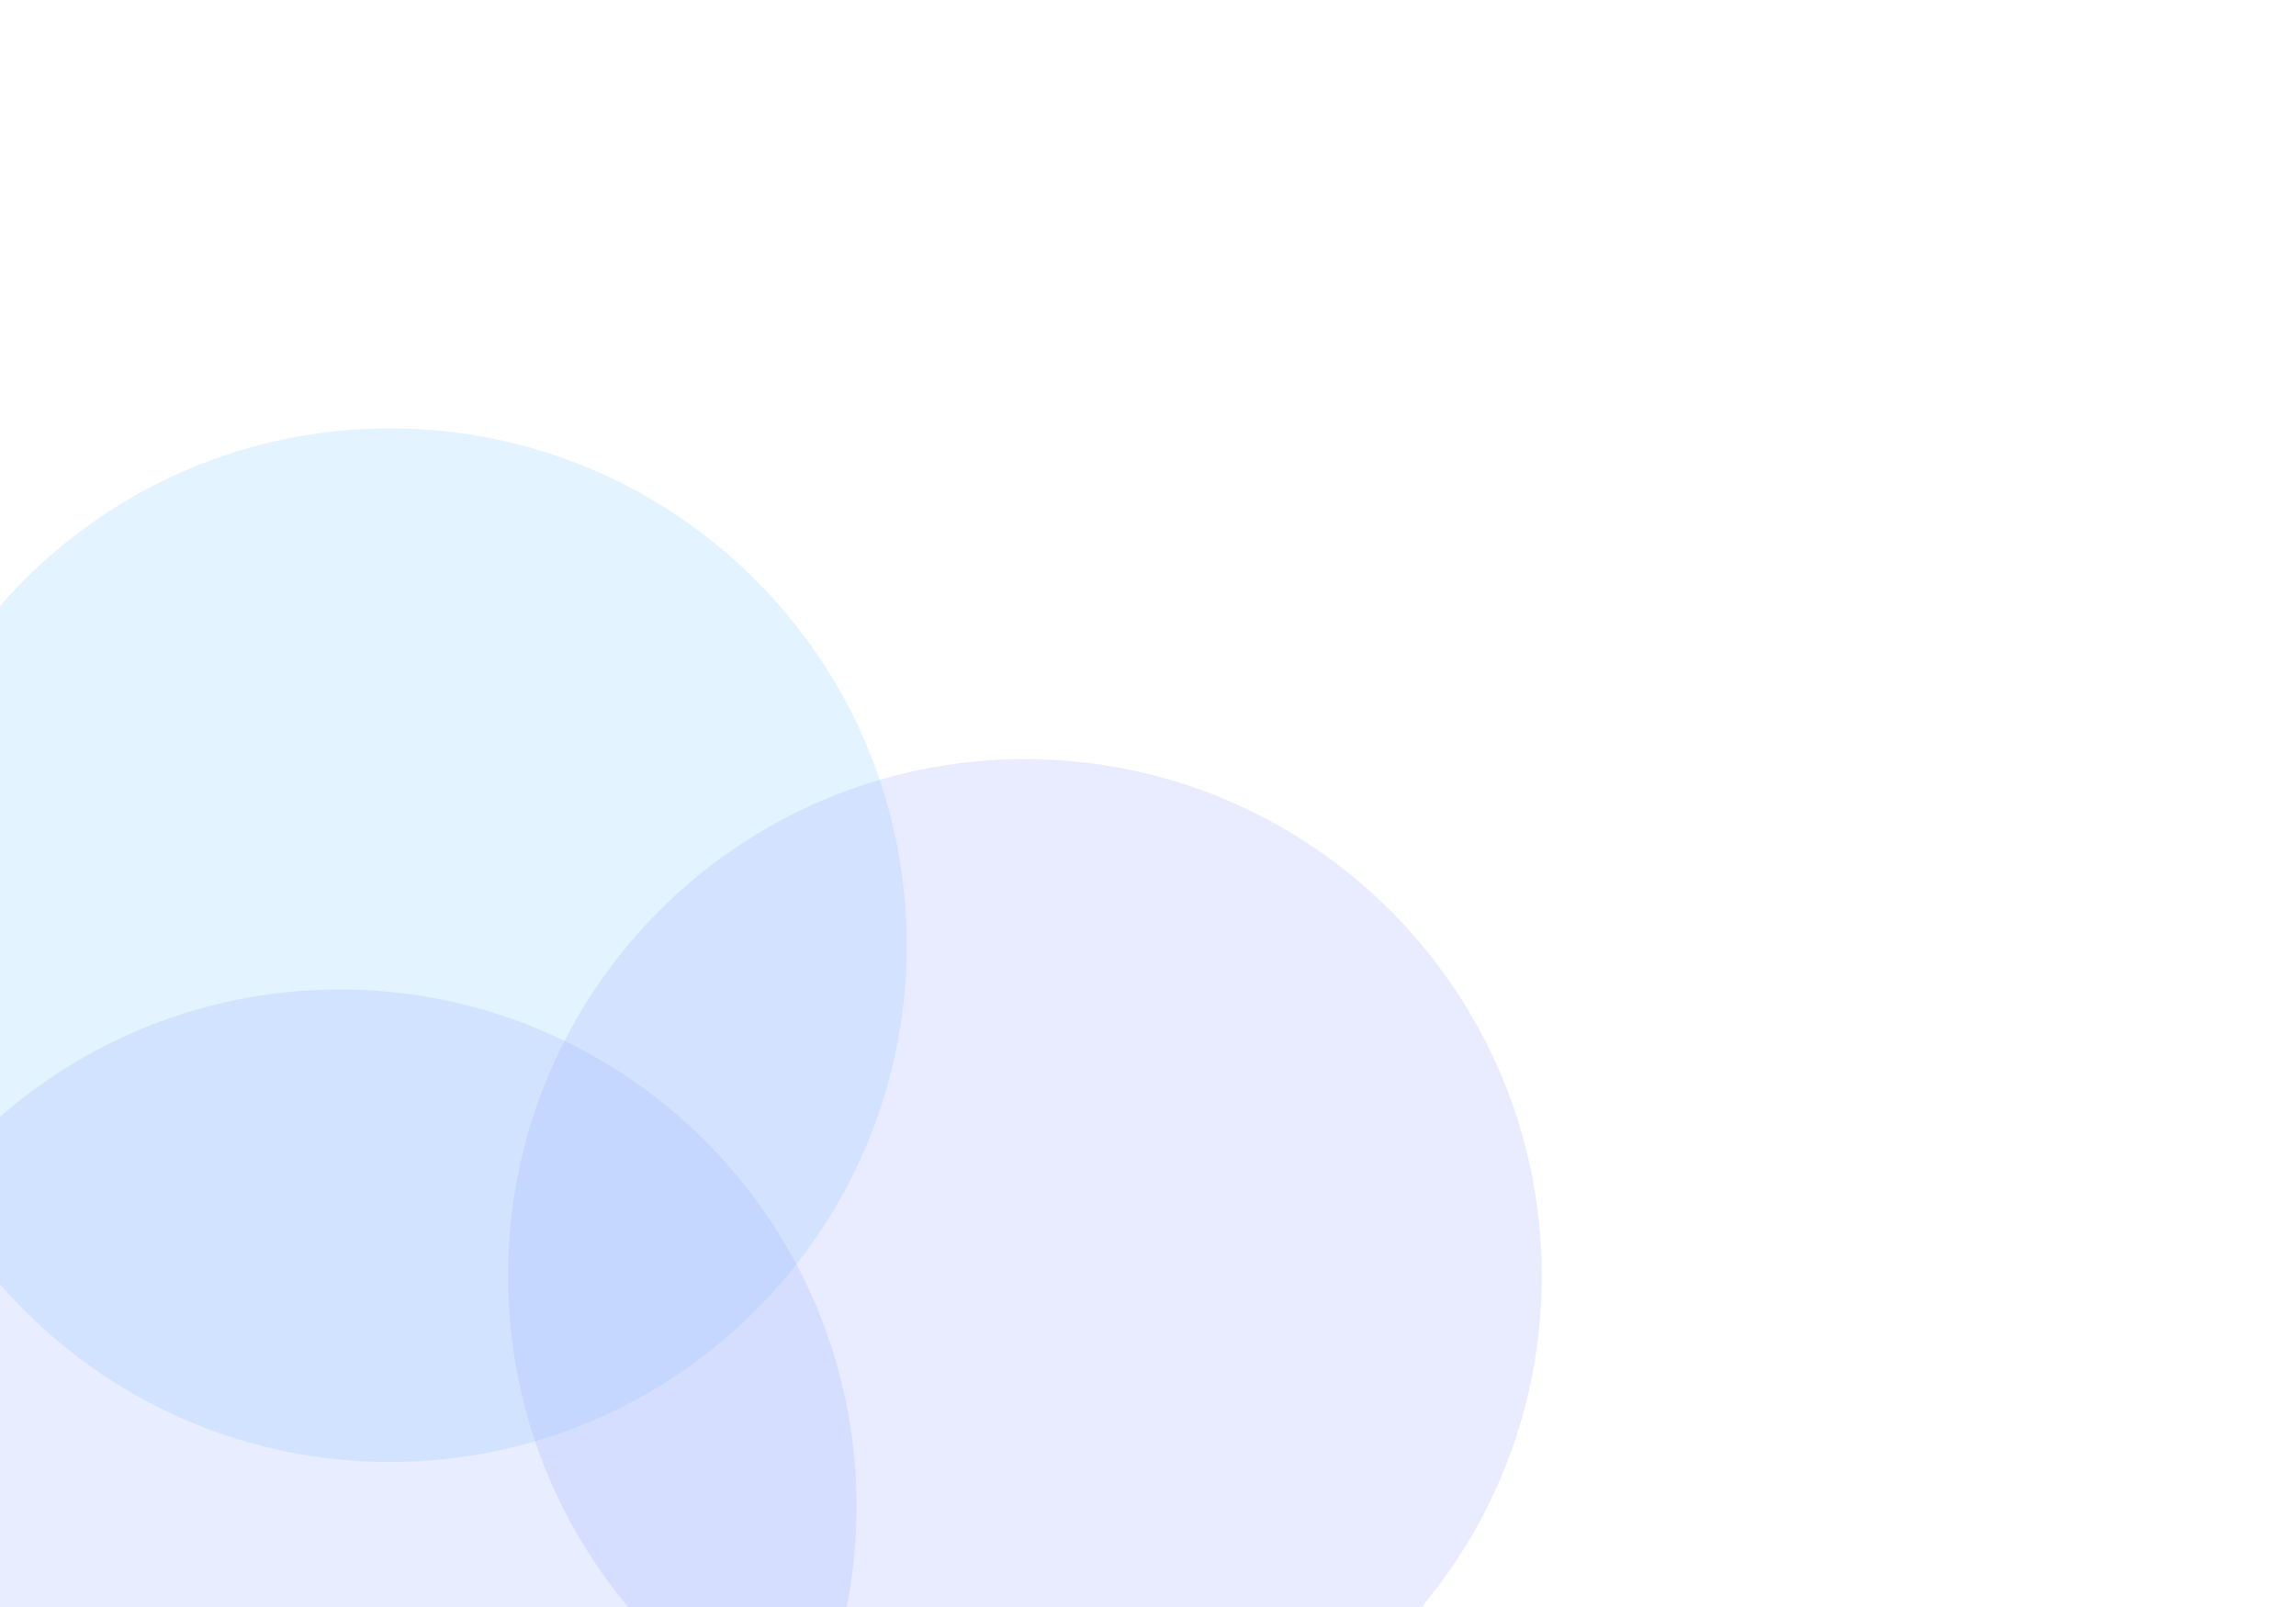
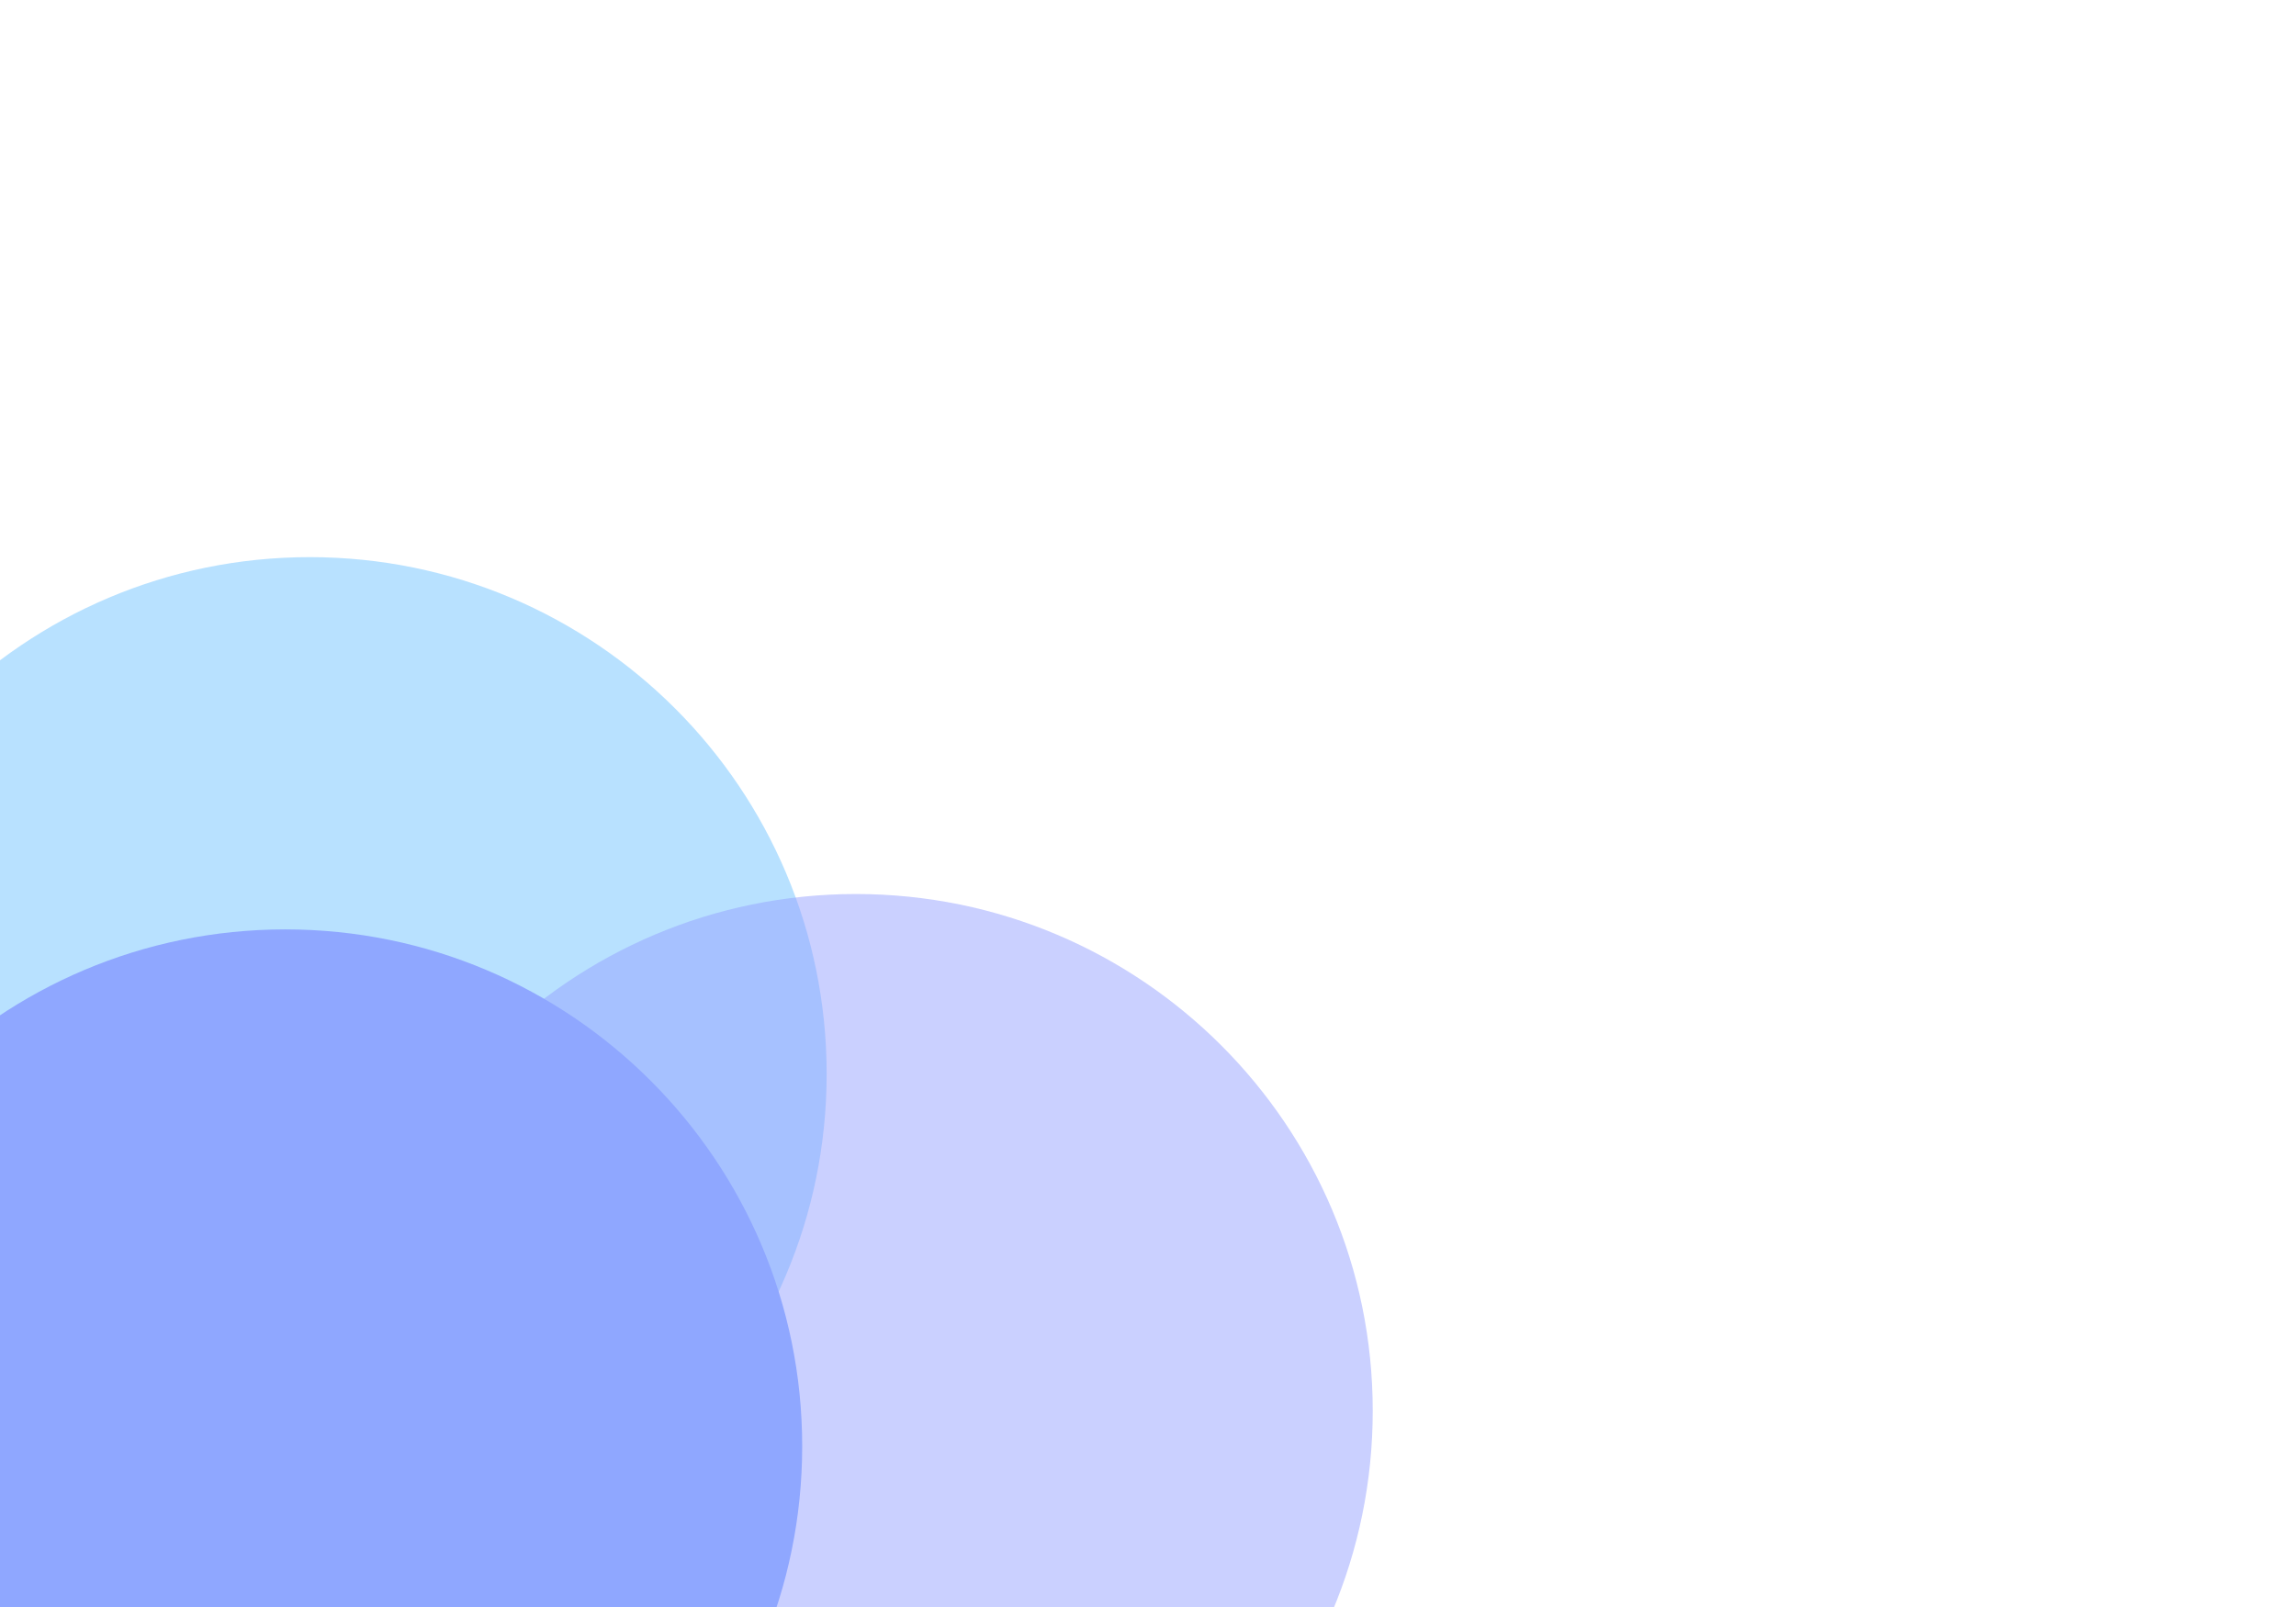
- <svg xmlns="http://www.w3.org/2000/svg" id="master-artboard" viewBox="0 0 1400 980" width="1400px" height="980px" version="1.1" style="shape-rendering:geometricPrecision; text-rendering:geometricPrecision; image-rendering:optimizeQuality; fill-rule:evenodd; clip-rule:evenodd">
-   <g transform="matrix(6.303179, 0, 0, 6.303179, -3871.924, -28.7042)">
-     <g id="Layer_2" transform="matrix(1, 0, 0, 1, 0, 0)">
-       <g id="Layer_1-2">
-         <path class="st0" d="M652,46c27.6,0,50,22.4,50,50s-22.4,50-50,50s-50-22.4-50-50S624.4,46,652,46z" style="fill: rgb(115, 197, 255); fill-opacity: 0.2;" />
+ <svg xmlns="http://www.w3.org/2000/svg" id="master-artboard" viewBox="0 0 1400 980" version="1.1" x="0px" y="0px" style="enable-background:new 0 0 336 235.2;" width="1400px" height="980px">
+   <g transform="matrix(1, 0, 0, 1, -0.00001369945, 0.00002727778)">
+     <g transform="matrix(6.303179, 0, 0, 6.303179, -3920.779, 49.8141)">
+       <g id="Layer_2" transform="matrix(1, 0, 0, 1, 0, 0)">
+         <g id="Layer_1-2">
+           <path class="st0" d="M652,46c27.6,0,50,22.4,50,50s-22.4,50-50,50s-50-22.4-50-50S624.4,46,652,46z" style="fill: rgb(115, 197, 255); fill-opacity: 0.5;" />
+         </g>
      </g>
    </g>
+     <path class="st0" d="M652,46c27.6,0,50,22.4,50,50s-22.4,50-50,50s-50-22.4-50-50S624.4,46,652,46z" style="fill: rgb(148, 160, 255); fill-opacity: 0.49;" transform="matrix(6.303179, 0, 0, 6.303179, -3587.799, 255.2547)" />
+     <path class="st0" d="M652,46c27.6,0,50,22.4,50,50s-22.4,50-50,50s-50-22.4-50-50S624.4,46,652,46z" style="fill: rgb(143, 167, 255); fill-opacity: 1;" transform="matrix(6.303179, 0, 0, 6.303179, -3935.691, 276.8265)" />
  </g>
-   <path class="st0" d="M652,46c27.6,0,50,22.4,50,50s-22.4,50-50,50s-50-22.4-50-50S624.4,46,652,46z" style="fill: rgb(148, 160, 255); fill-opacity: 0.2;" transform="matrix(6.303179, 0, 0, 6.303179, -3484.728, 172.9976)" />
-   <path class="st0" d="M652,46c27.6,0,50,22.4,50,50s-22.4,50-50,50s-50-22.4-50-50S624.4,46,652,46z" style="fill: rgb(143, 167, 255); fill-opacity: 0.2;" transform="matrix(6.303179, 0, 0, 6.303179, -3902.539, 313.4683)" />
</svg>
